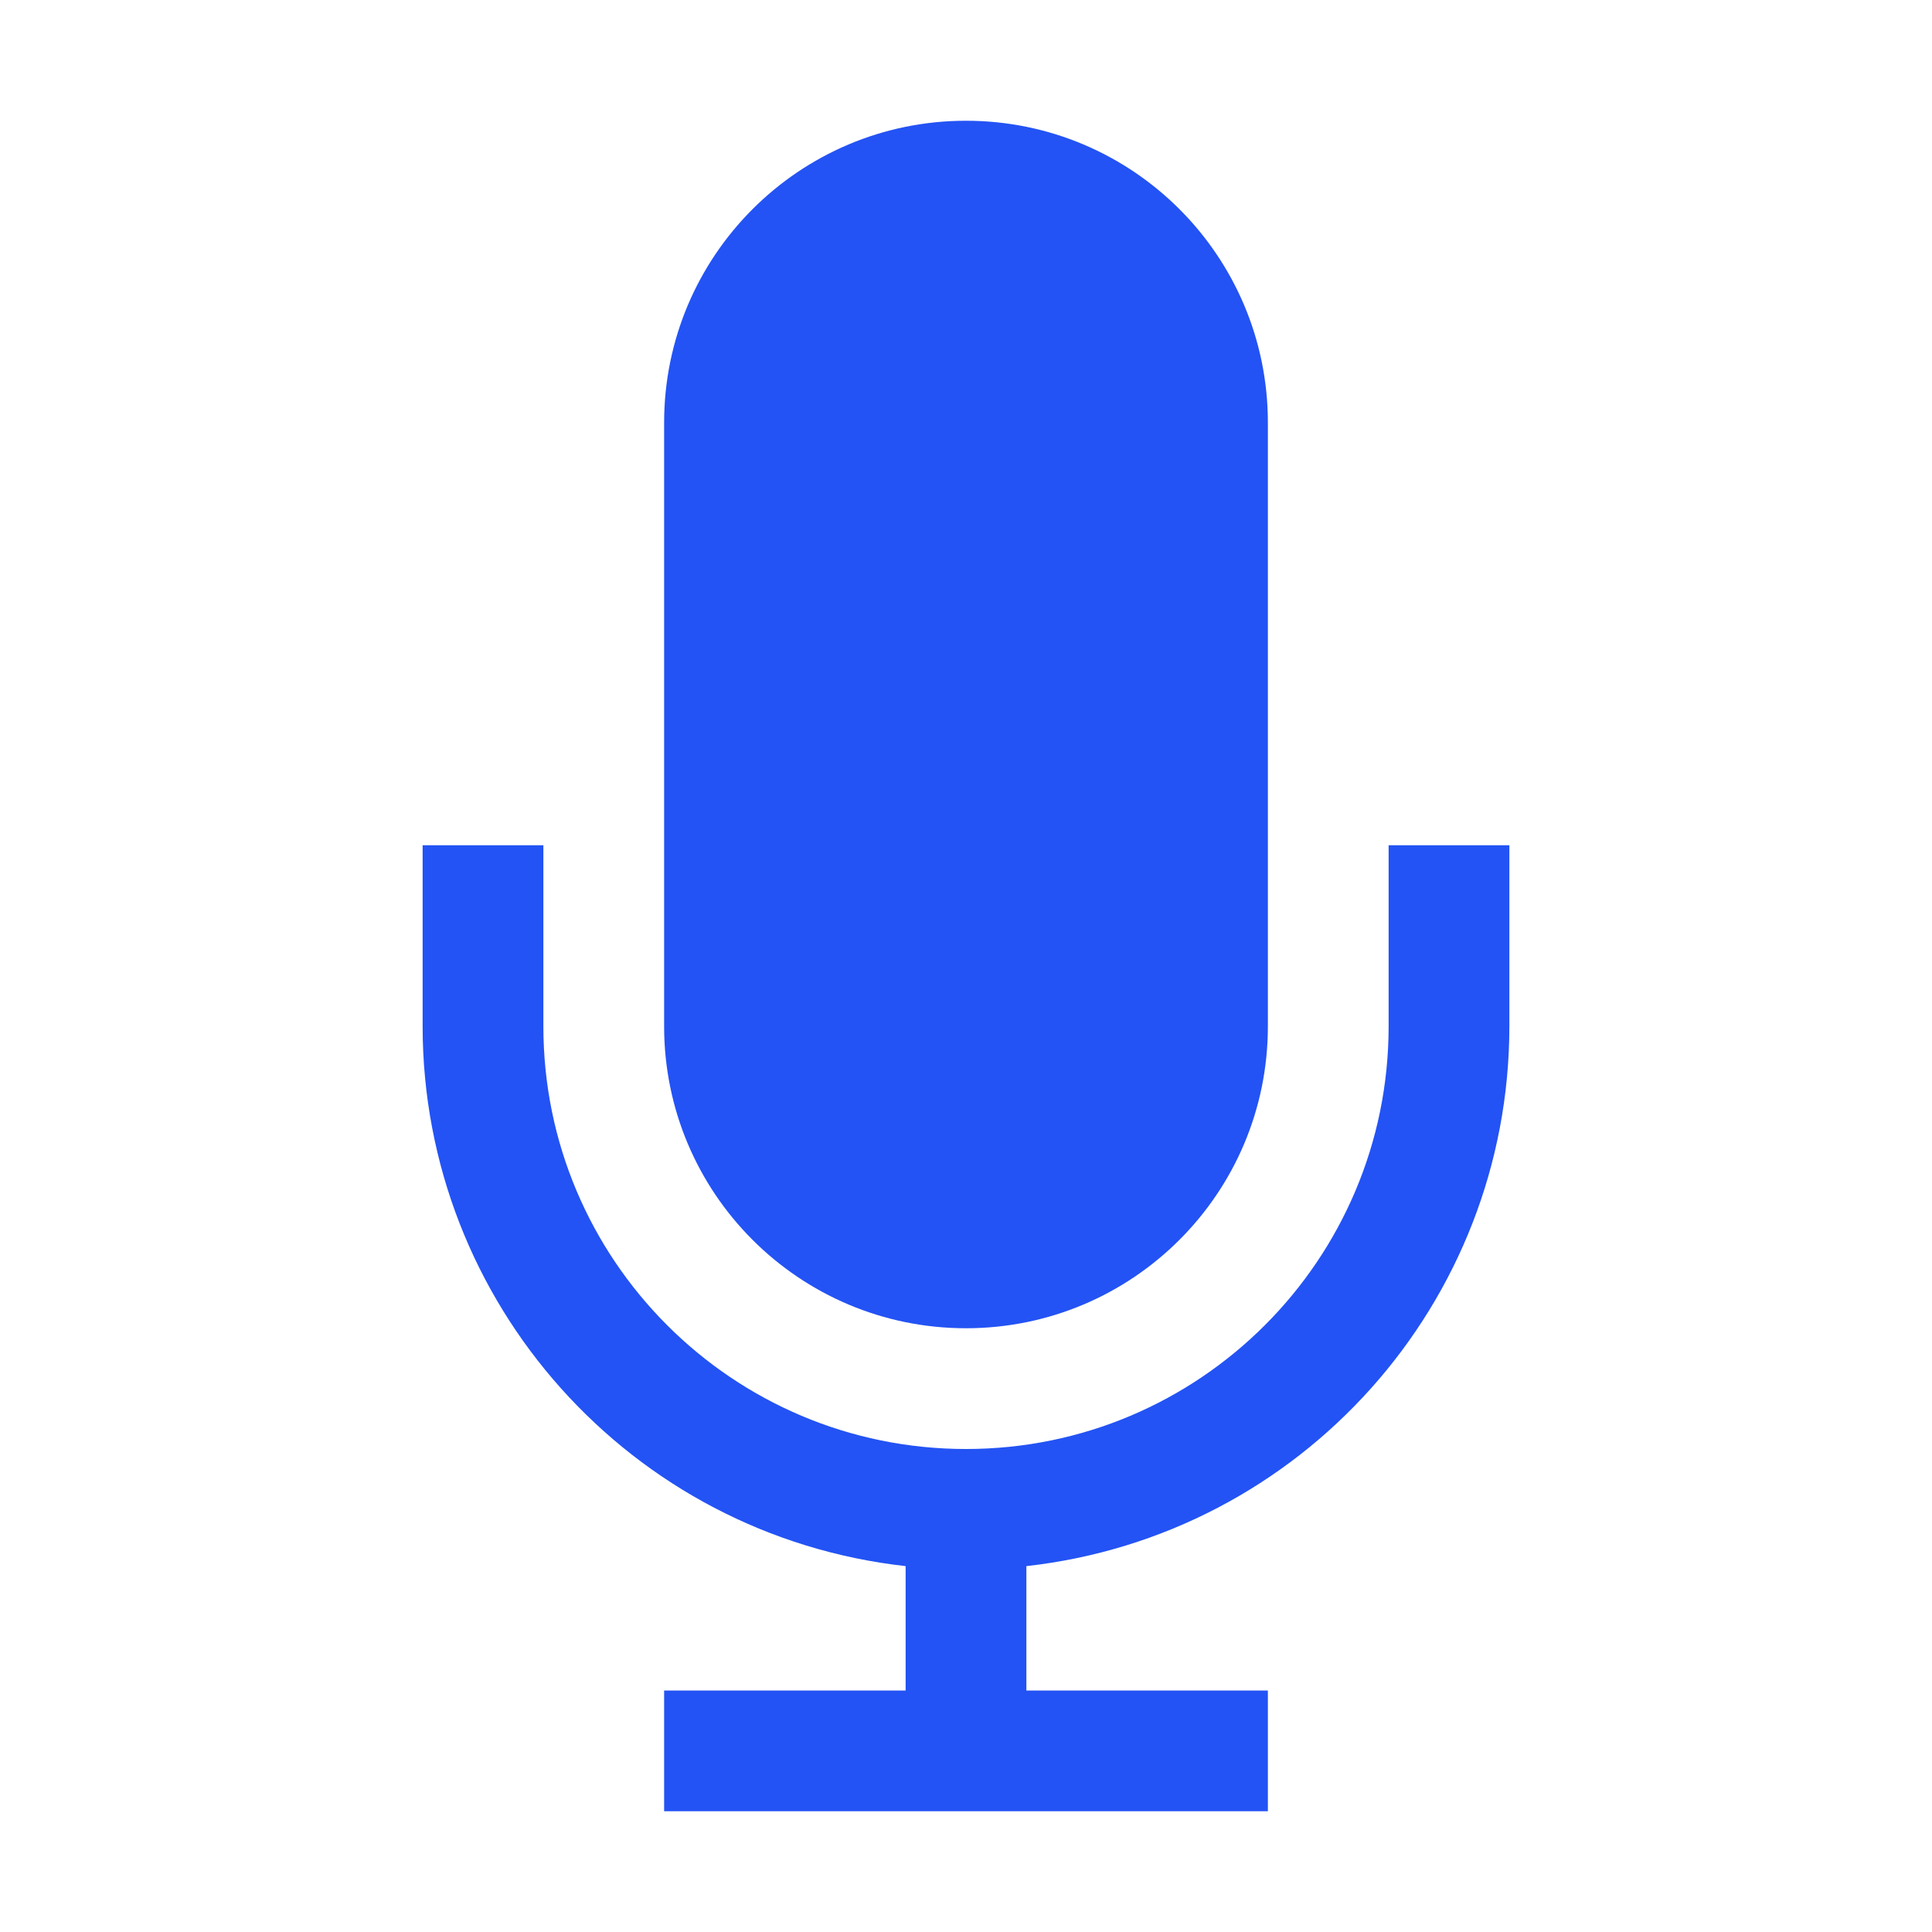
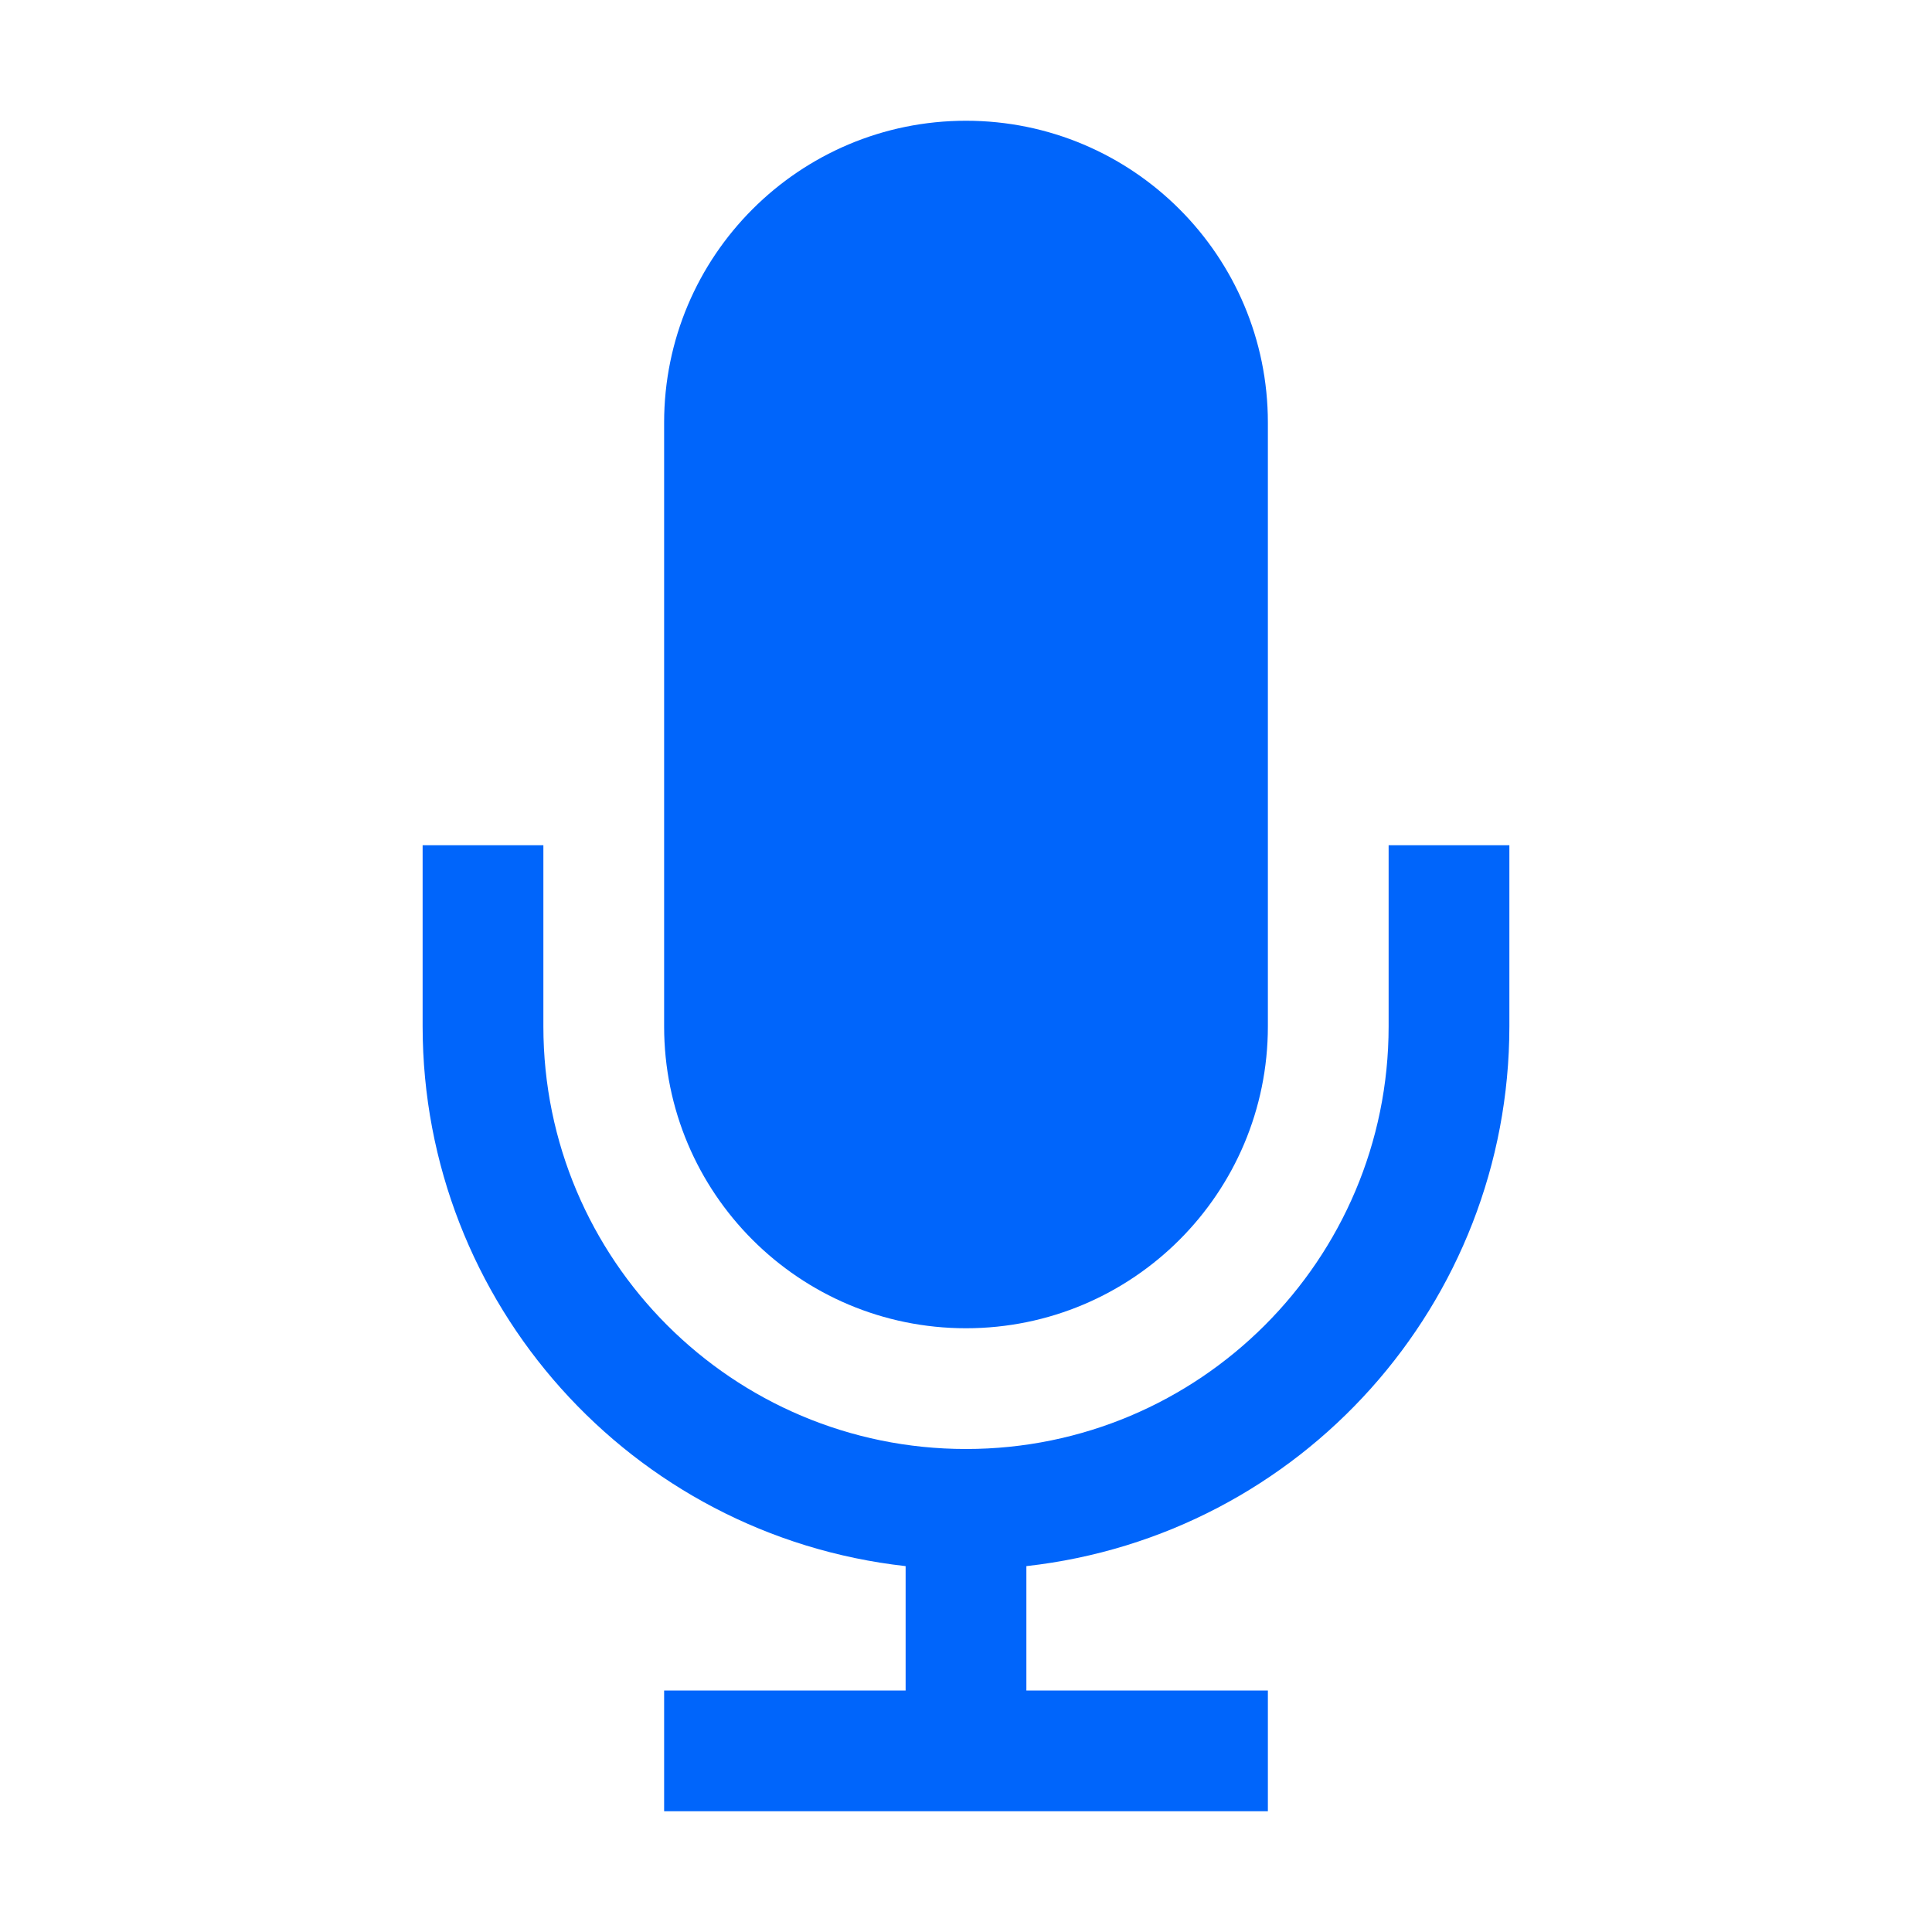
- <svg xmlns="http://www.w3.org/2000/svg" id="icon" fill="#2353F4" viewBox="0 0 32 32">
+ <svg xmlns="http://www.w3.org/2000/svg" id="icon" fill="#0065FB" viewBox="0 0 32 32">
  <defs>
    <style>.cls-1{fill:none;}</style>
  </defs>
  <path d="M23,14v3A7,7,0,0,1,9,17V14H7v3a9,9,0,0,0,8,8.94V28H11v2H21V28H17V25.94A9,9,0,0,0,25,17V14Z" transform="translate(0)" />
  <path d="M16,22a5,5,0,0,0,5-5V7A5,5,0,0,0,11,7V17A5,5,0,0,0,16,22Z" transform="translate(0)" />
  <rect id="_Transparent_Rectangle_" data-name="&lt;Transparent Rectangle&gt;" class="cls-1" width="32" height="32" />
</svg>
